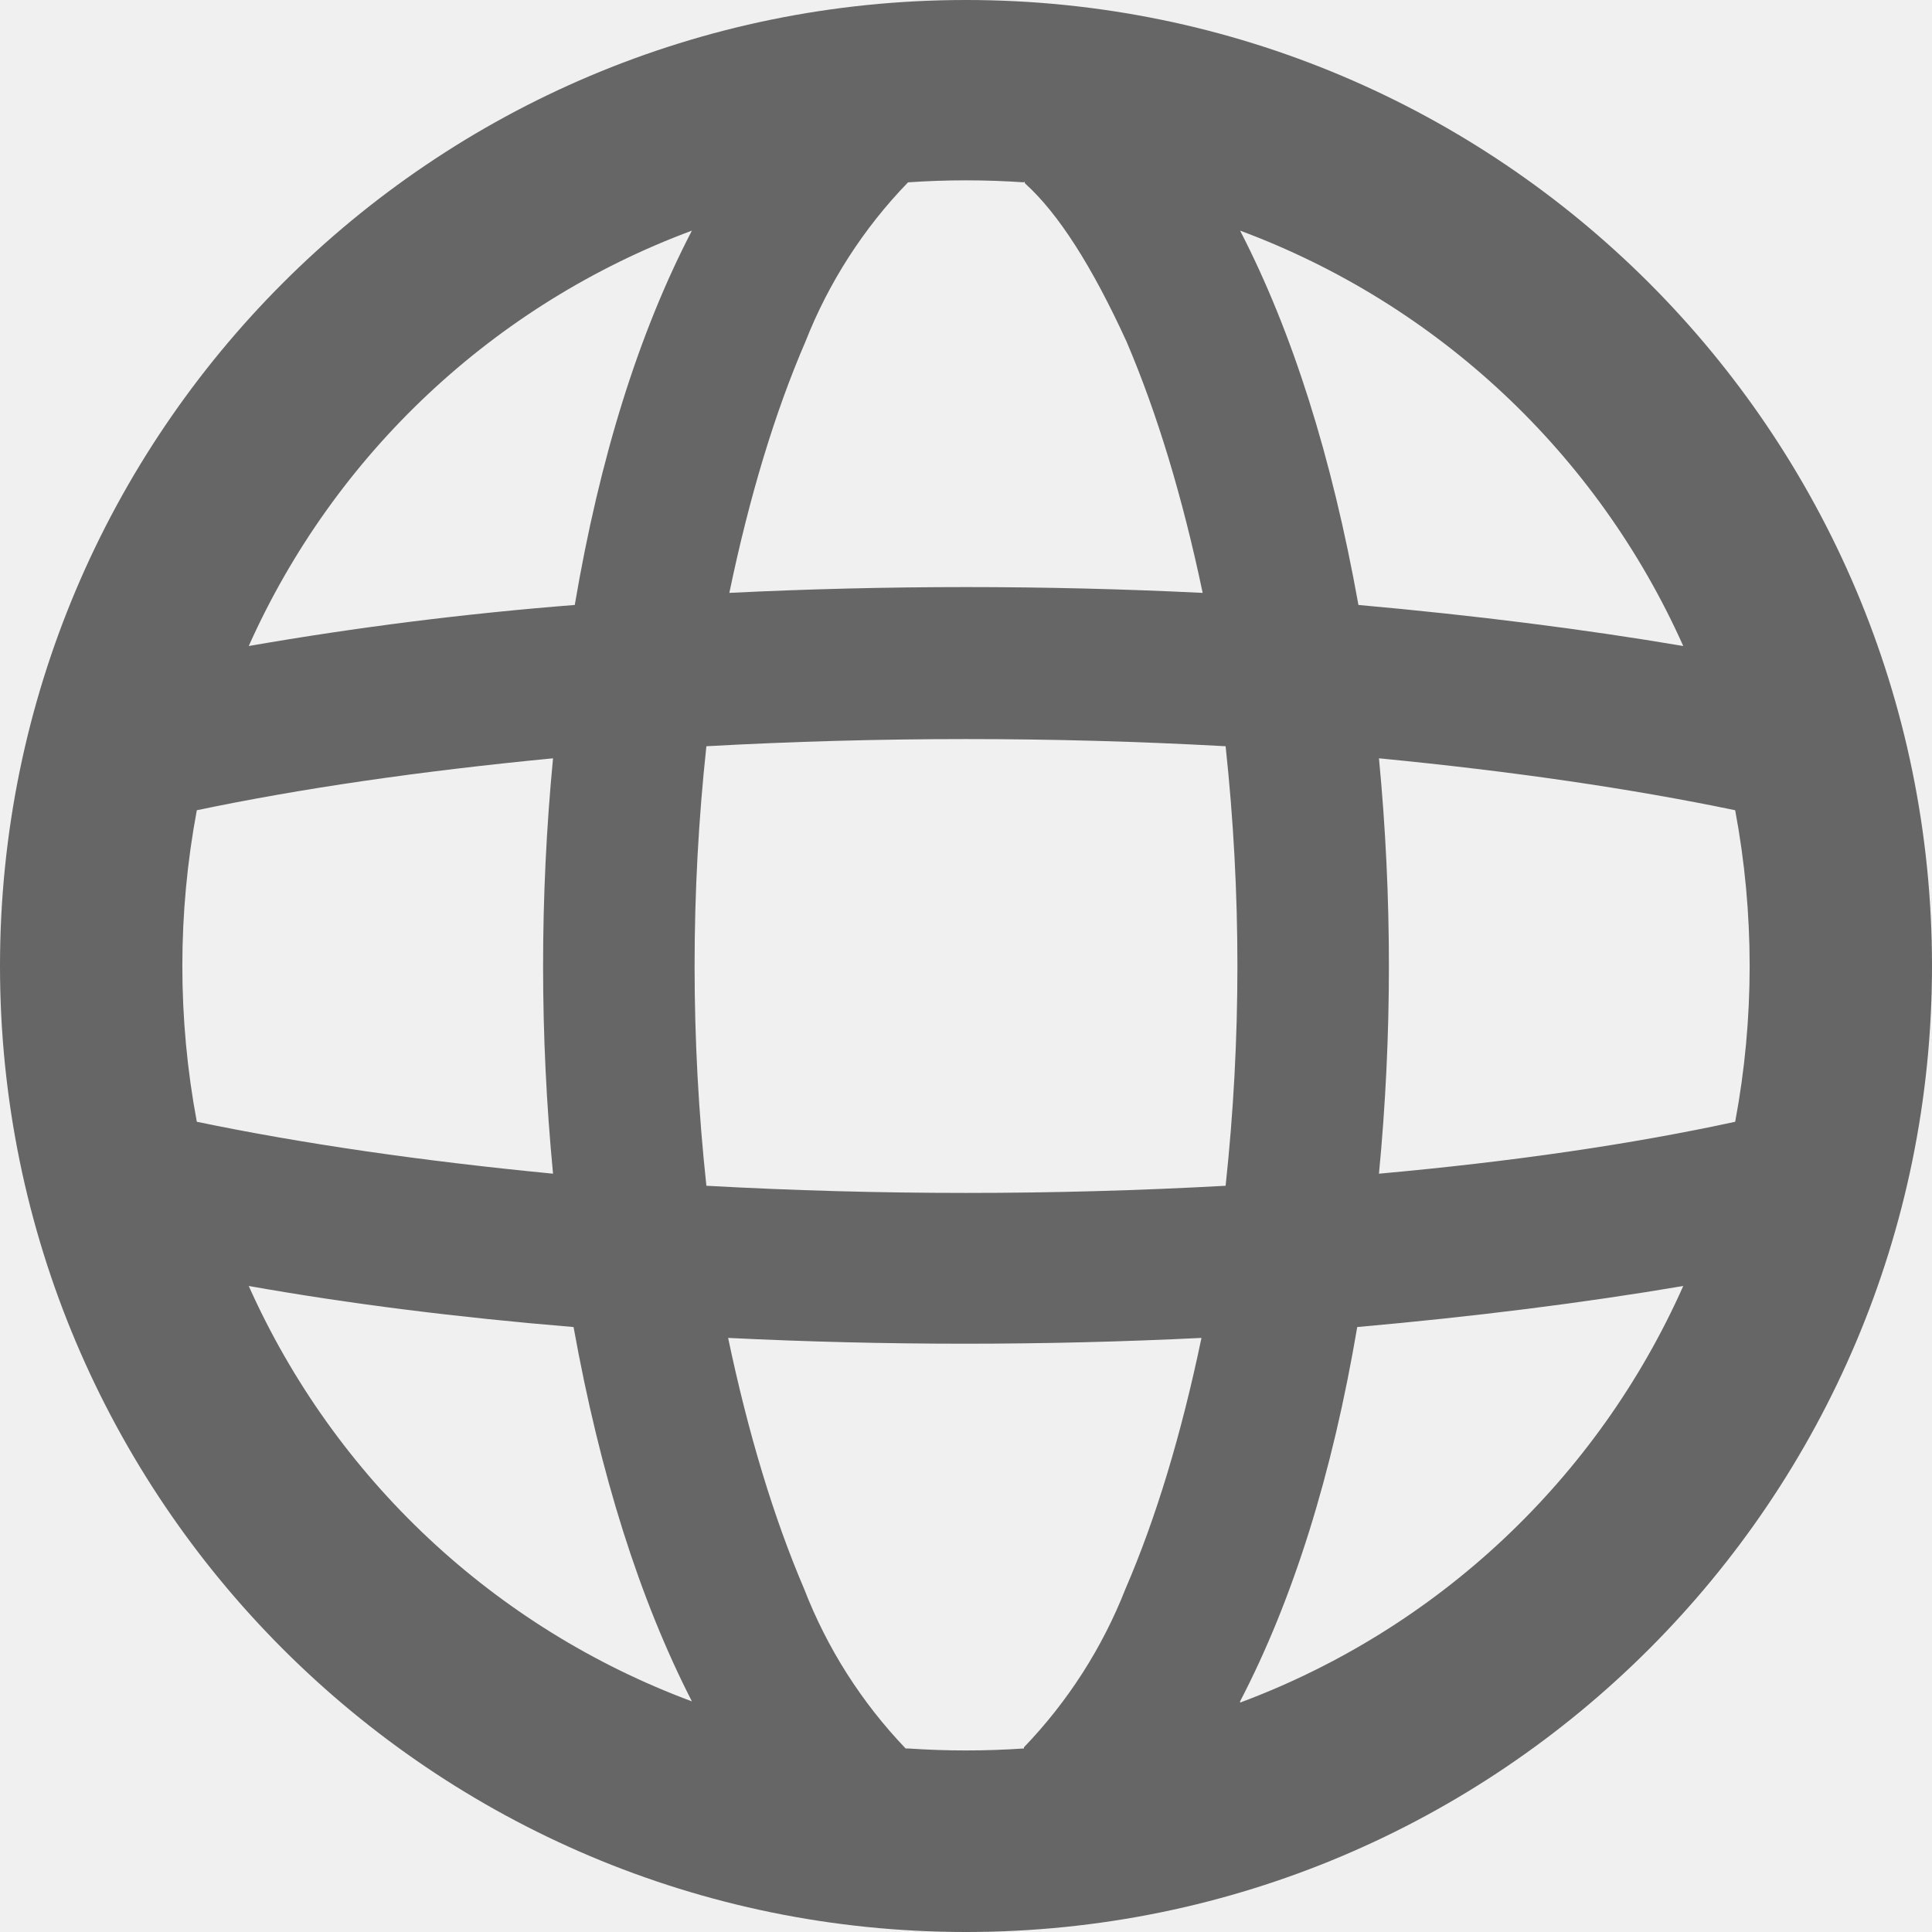
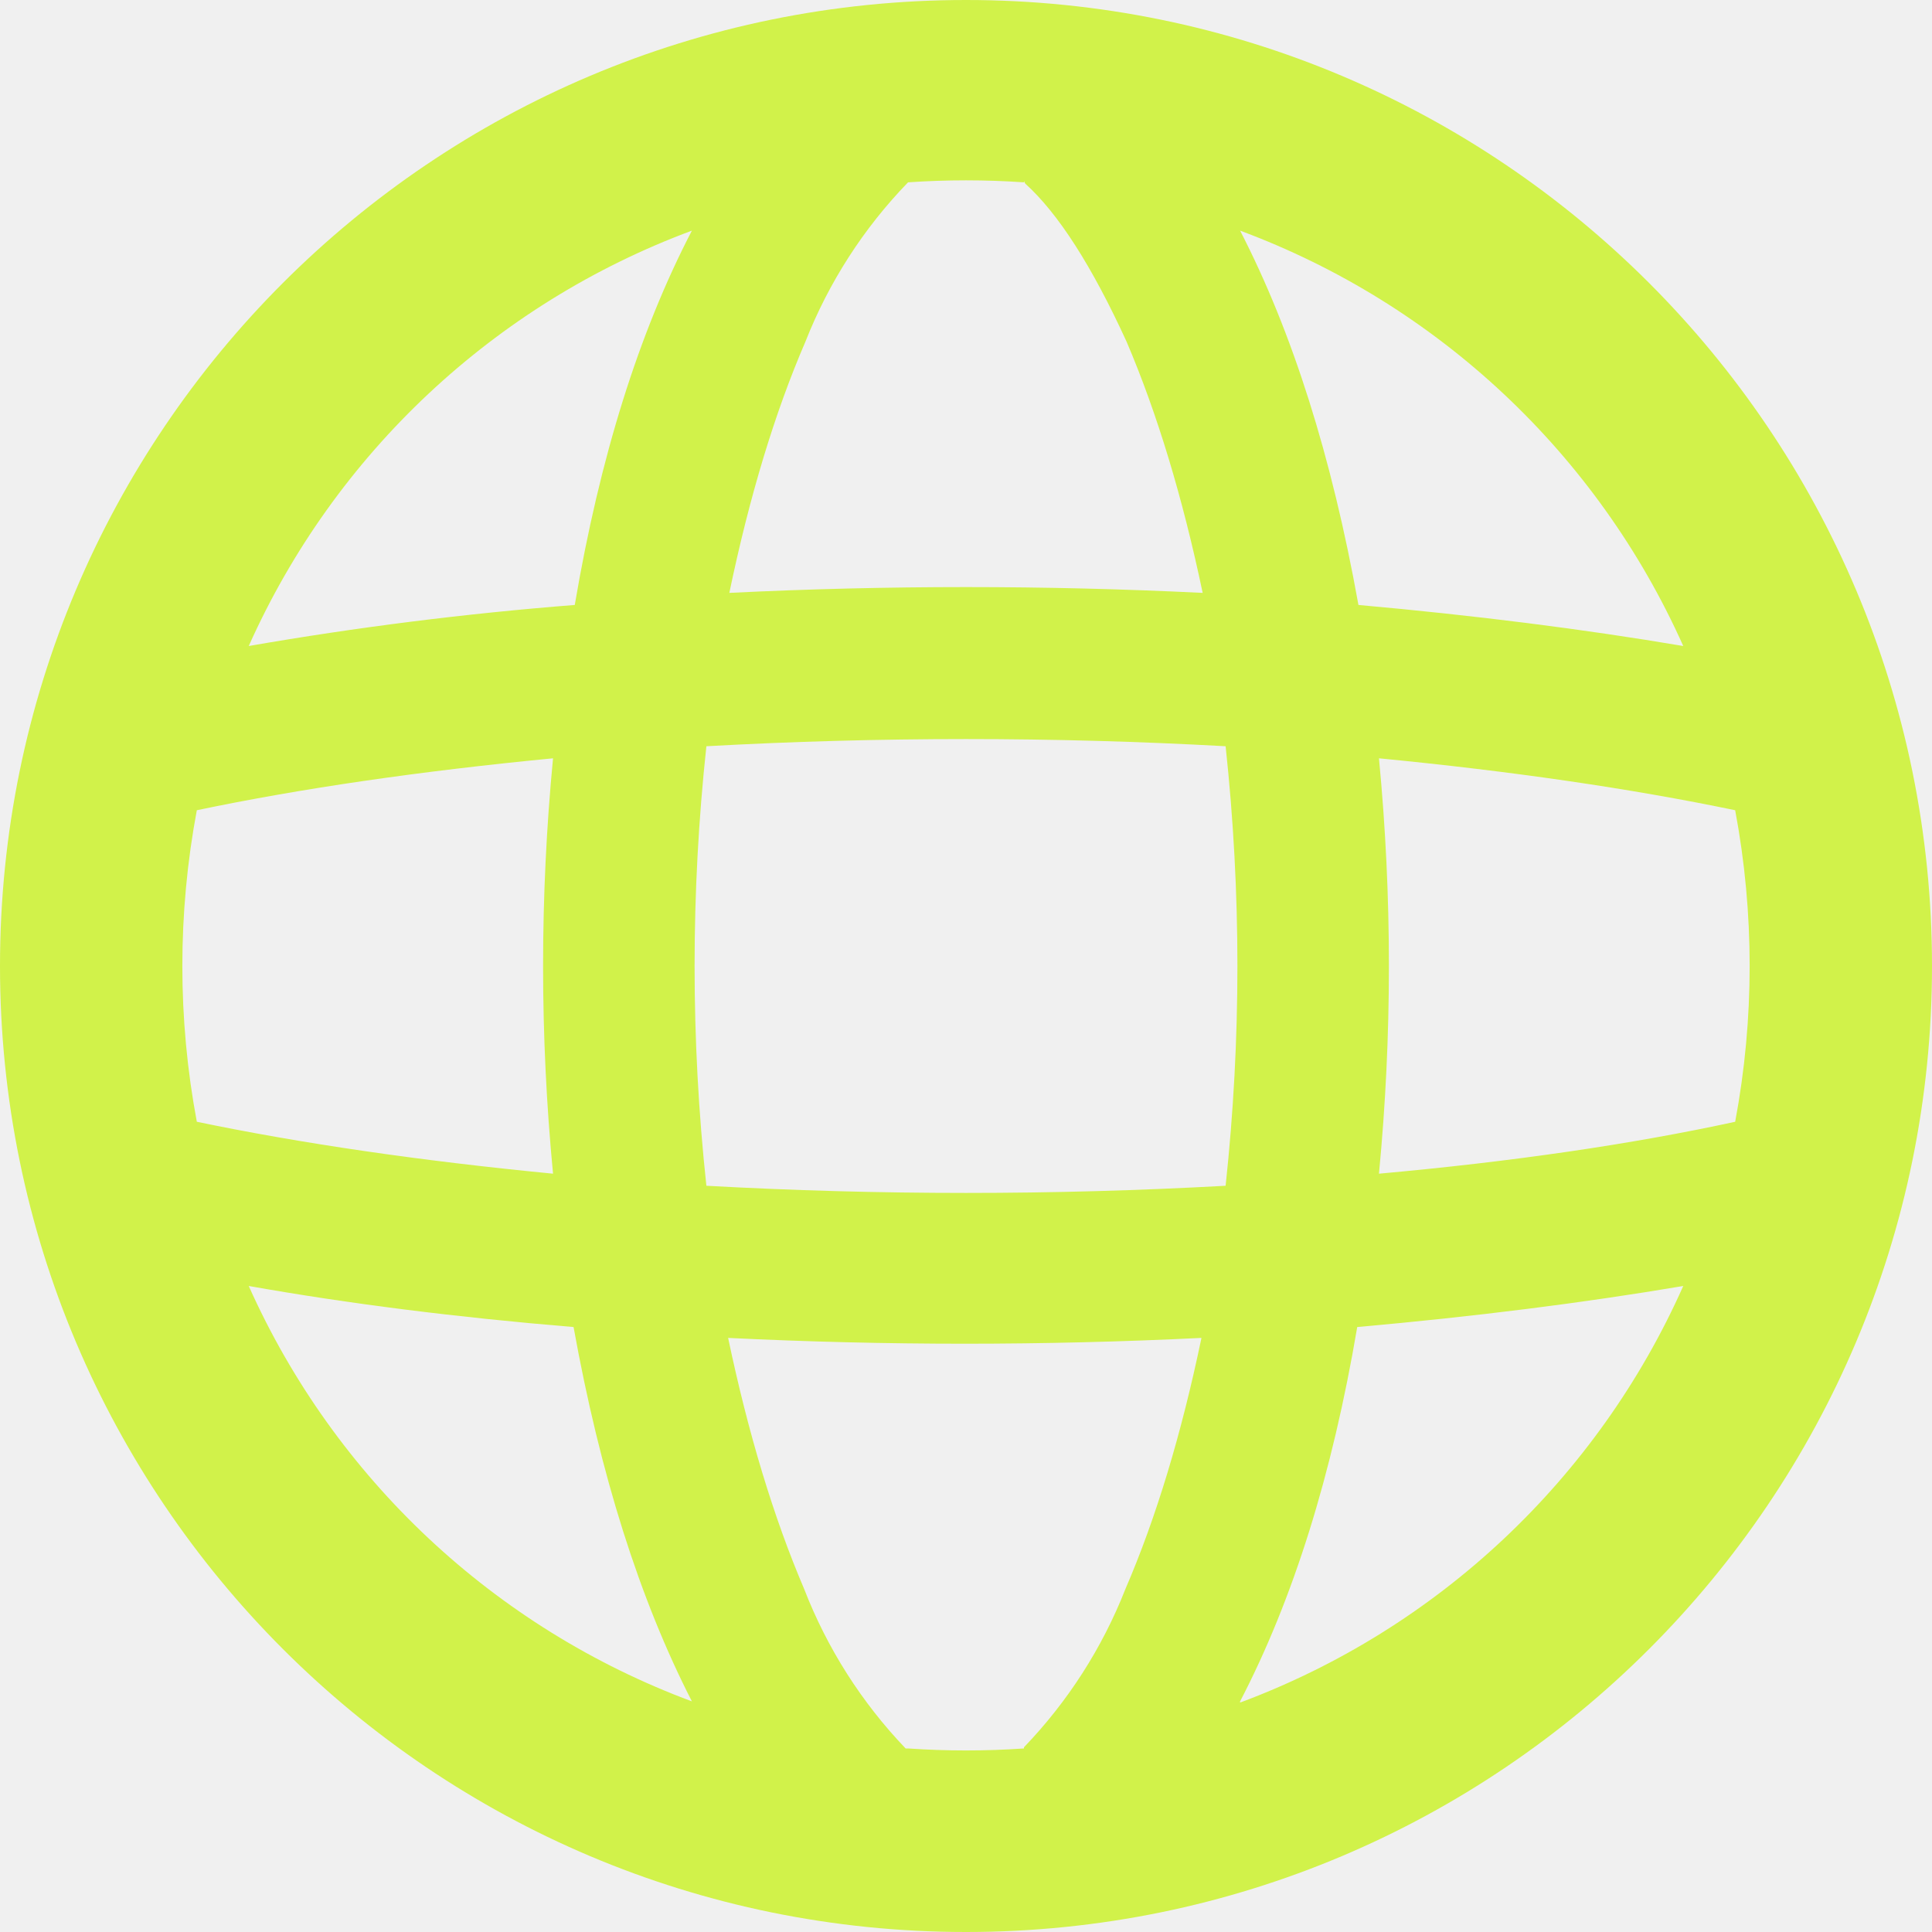
<svg xmlns="http://www.w3.org/2000/svg" fill="none" viewBox="0 0 16 16">
  <g clip-path="url(#a)">
-     <path fill-rule="evenodd" clip-rule="evenodd" d="M10.27 14.1a6.5 6.5 0 0 0 3.67-3.45q-1.24.21-2.7.34-.31 1.83-.97 3.1M8 16A8 8 0 1 0 8 0a8 8 0 0 0 0 16m.48-1.52a7 7 0 0 1-.96 0H7.5a4 4 0 0 1-.84-1.32q-.38-.89-.63-2.08a40 40 0 0 0 3.92 0q-.25 1.2-.63 2.08a4 4 0 0 1-.84 1.31zm2.94-4.76q1.66-.15 2.95-.43a7 7 0 0 0 0-2.58q-1.3-.27-2.95-.43a18 18 0 0 1 0 3.44m-1.27-3.54a17 17 0 0 1 0 3.64 39 39 0 0 1-4.3 0 17 17 0 0 1 0-3.64 39 39 0 0 1 4.3 0m1.1-1.17q1.45.13 2.69.34a6.5 6.5 0 0 0-3.67-3.44q.65 1.26.98 3.1M8.48 1.5l.01.02q.41.37.84 1.31.38.89.63 2.08a40 40 0 0 0-3.92 0q.25-1.2.63-2.08a4 4 0 0 1 .85-1.32 7 7 0 0 1 .96 0m-2.75.4a6.5 6.5 0 0 0-3.67 3.44 29 29 0 0 1 2.7-.34q.31-1.83.97-3.1M4.58 6.28q-1.66.16-2.95.43a7 7 0 0 0 0 2.58q1.3.27 2.95.43a18 18 0 0 1 0-3.44m.17 4.71q-1.45-.12-2.69-.34a6.5 6.5 0 0 0 3.67 3.44q-.65-1.27-.98-3.1" fill="#666" />
+     <path fill-rule="evenodd" clip-rule="evenodd" d="M10.27 14.1a6.5 6.5 0 0 0 3.67-3.45q-1.24.21-2.7.34-.31 1.83-.97 3.1M8 16A8 8 0 1 0 8 0a8 8 0 0 0 0 16m.48-1.52a7 7 0 0 1-.96 0H7.5a4 4 0 0 1-.84-1.32q-.38-.89-.63-2.08a40 40 0 0 0 3.92 0q-.25 1.2-.63 2.08a4 4 0 0 1-.84 1.31zm2.94-4.76q1.66-.15 2.95-.43a7 7 0 0 0 0-2.58q-1.3-.27-2.95-.43a18 18 0 0 1 0 3.44m-1.27-3.54a17 17 0 0 1 0 3.64 39 39 0 0 1-4.3 0 17 17 0 0 1 0-3.64 39 39 0 0 1 4.3 0m1.1-1.17q1.45.13 2.69.34a6.5 6.5 0 0 0-3.67-3.44q.65 1.26.98 3.1M8.48 1.5l.01.02q.41.37.84 1.31.38.89.63 2.08a40 40 0 0 0-3.92 0q.25-1.2.63-2.08a4 4 0 0 1 .85-1.32 7 7 0 0 1 .96 0m-2.75.4a6.5 6.5 0 0 0-3.67 3.44 29 29 0 0 1 2.7-.34q.31-1.83.97-3.1M4.58 6.28q-1.66.16-2.95.43a7 7 0 0 0 0 2.58q1.3.27 2.95.43a18 18 0 0 1 0-3.44m.17 4.71q-1.45-.12-2.69-.34a6.5 6.5 0 0 0 3.67 3.44q-.65-1.27-.98-3.1" fill="#D1F24A" />
  </g>
  <defs>
    <clipPath id="a">
      <path fill="#fff" d="M0 0h16v16H0z" />
    </clipPath>
  </defs>
</svg>
